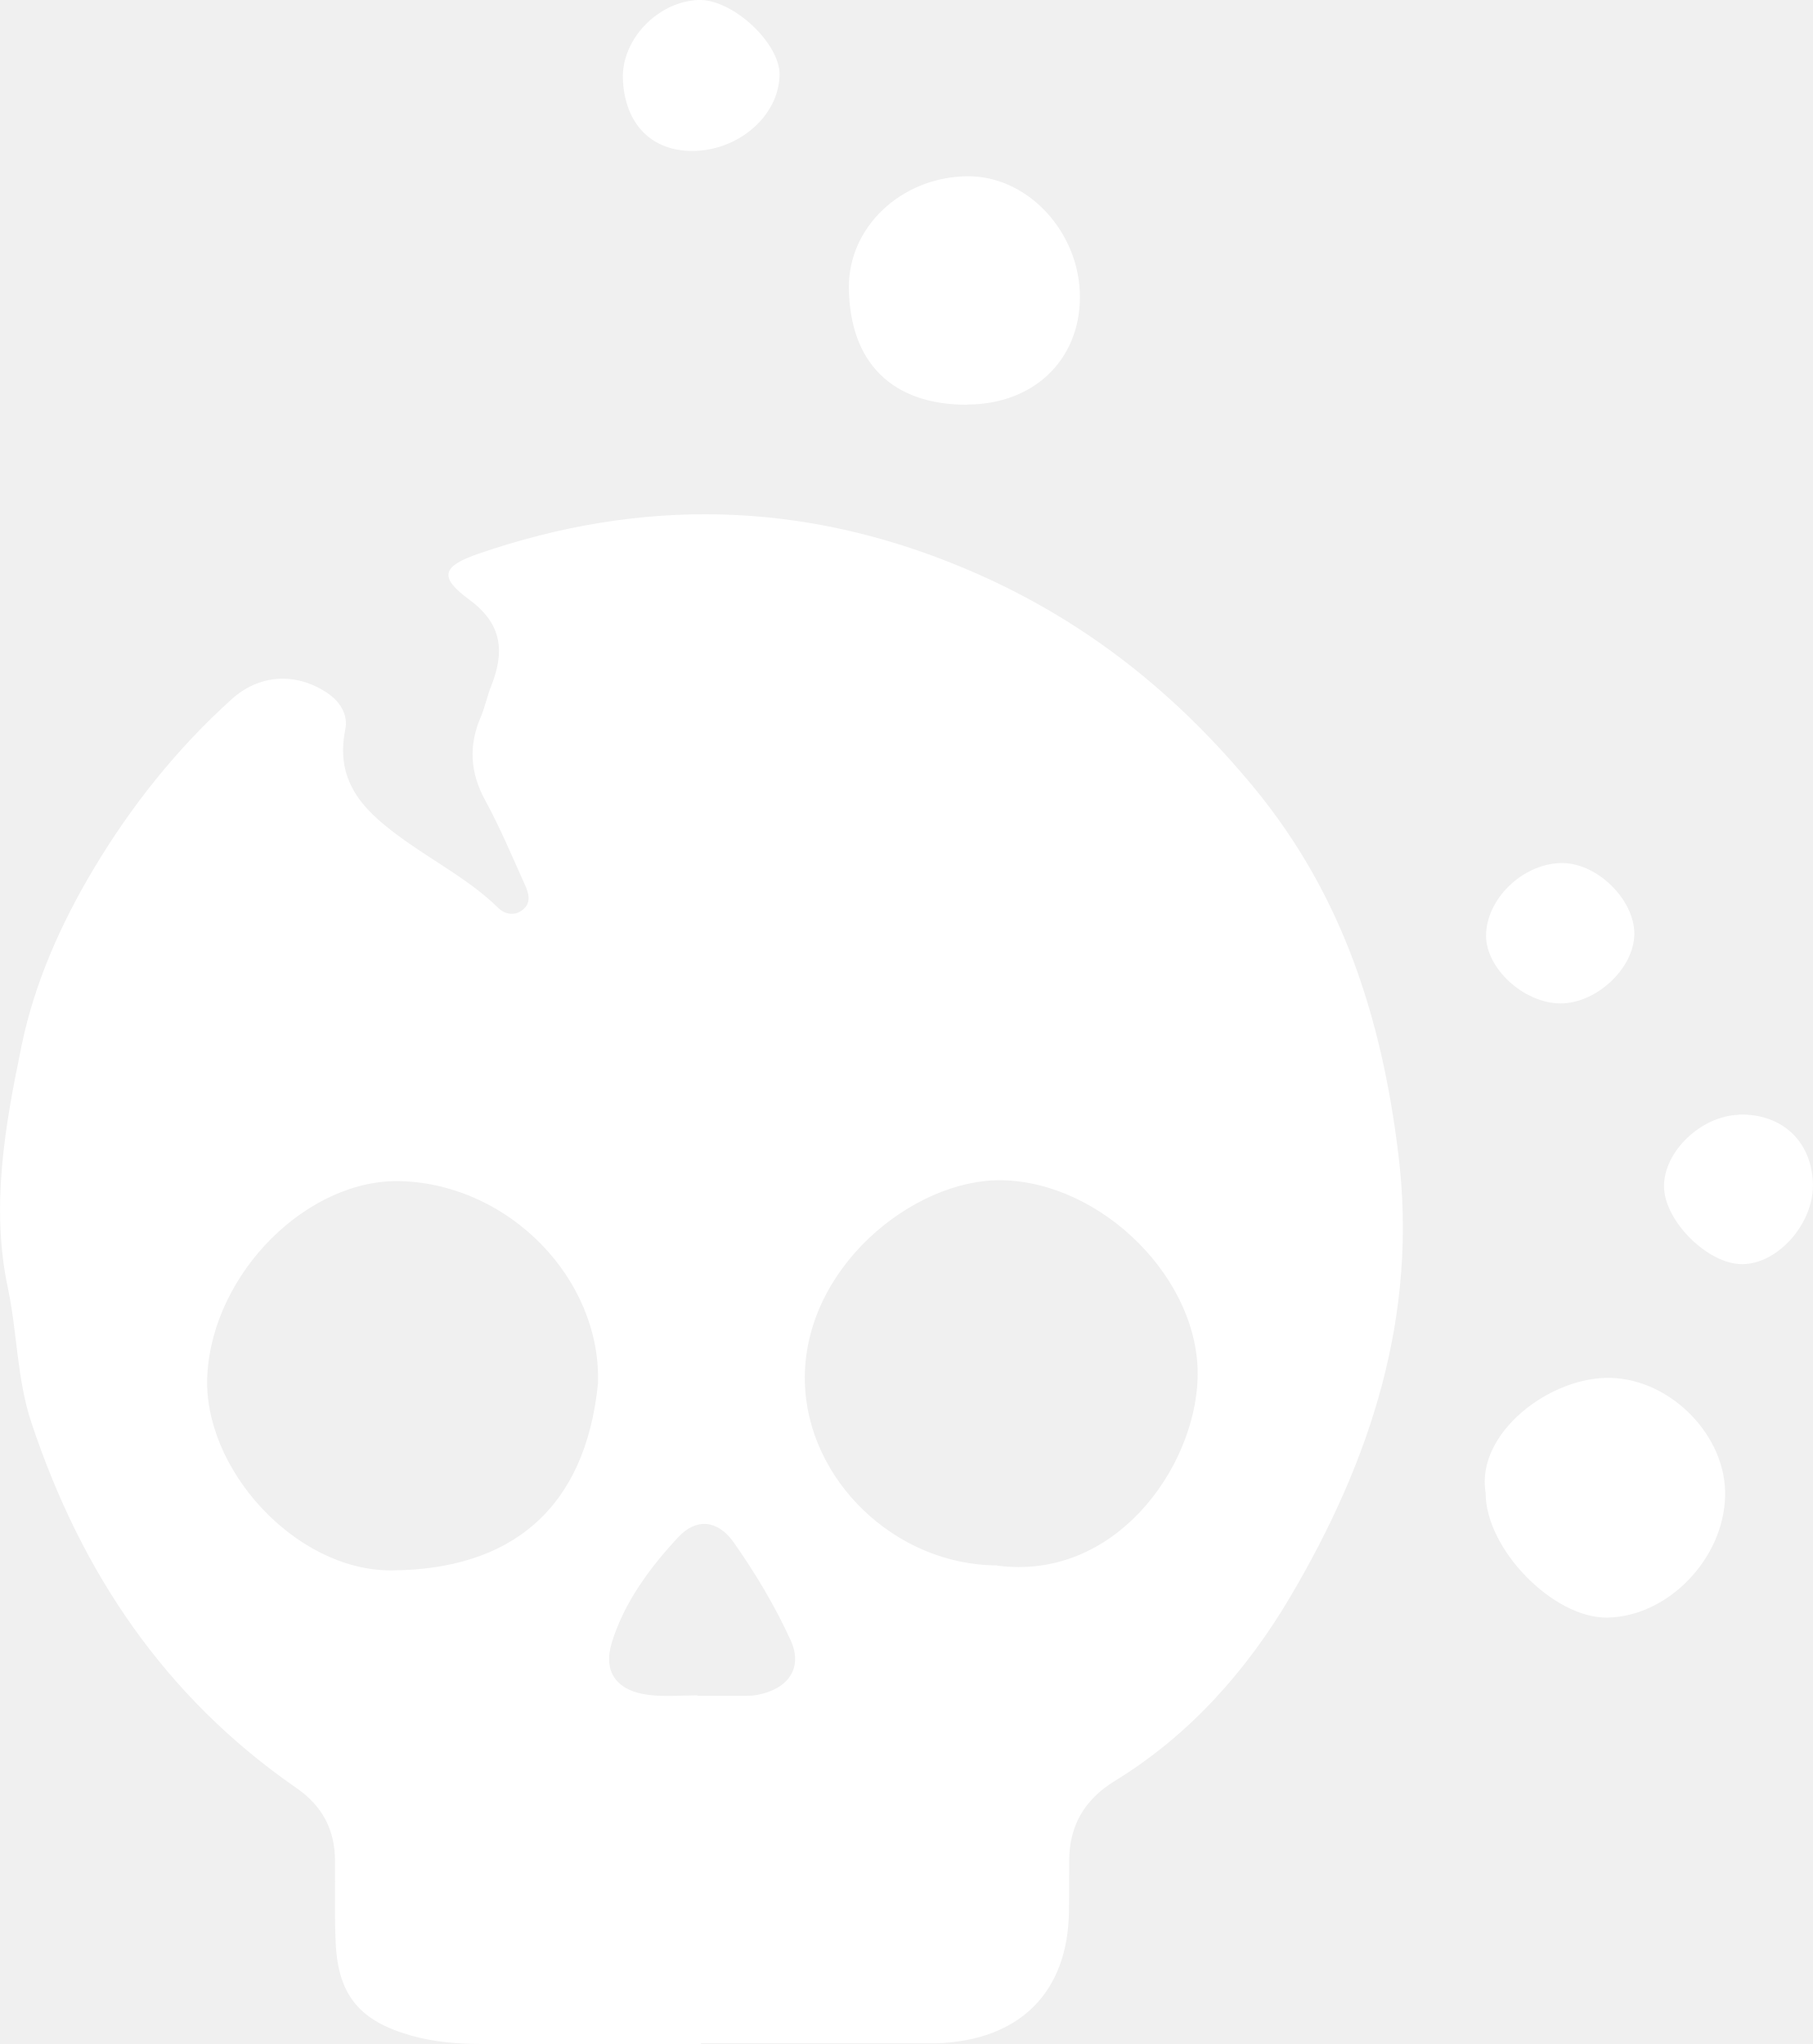
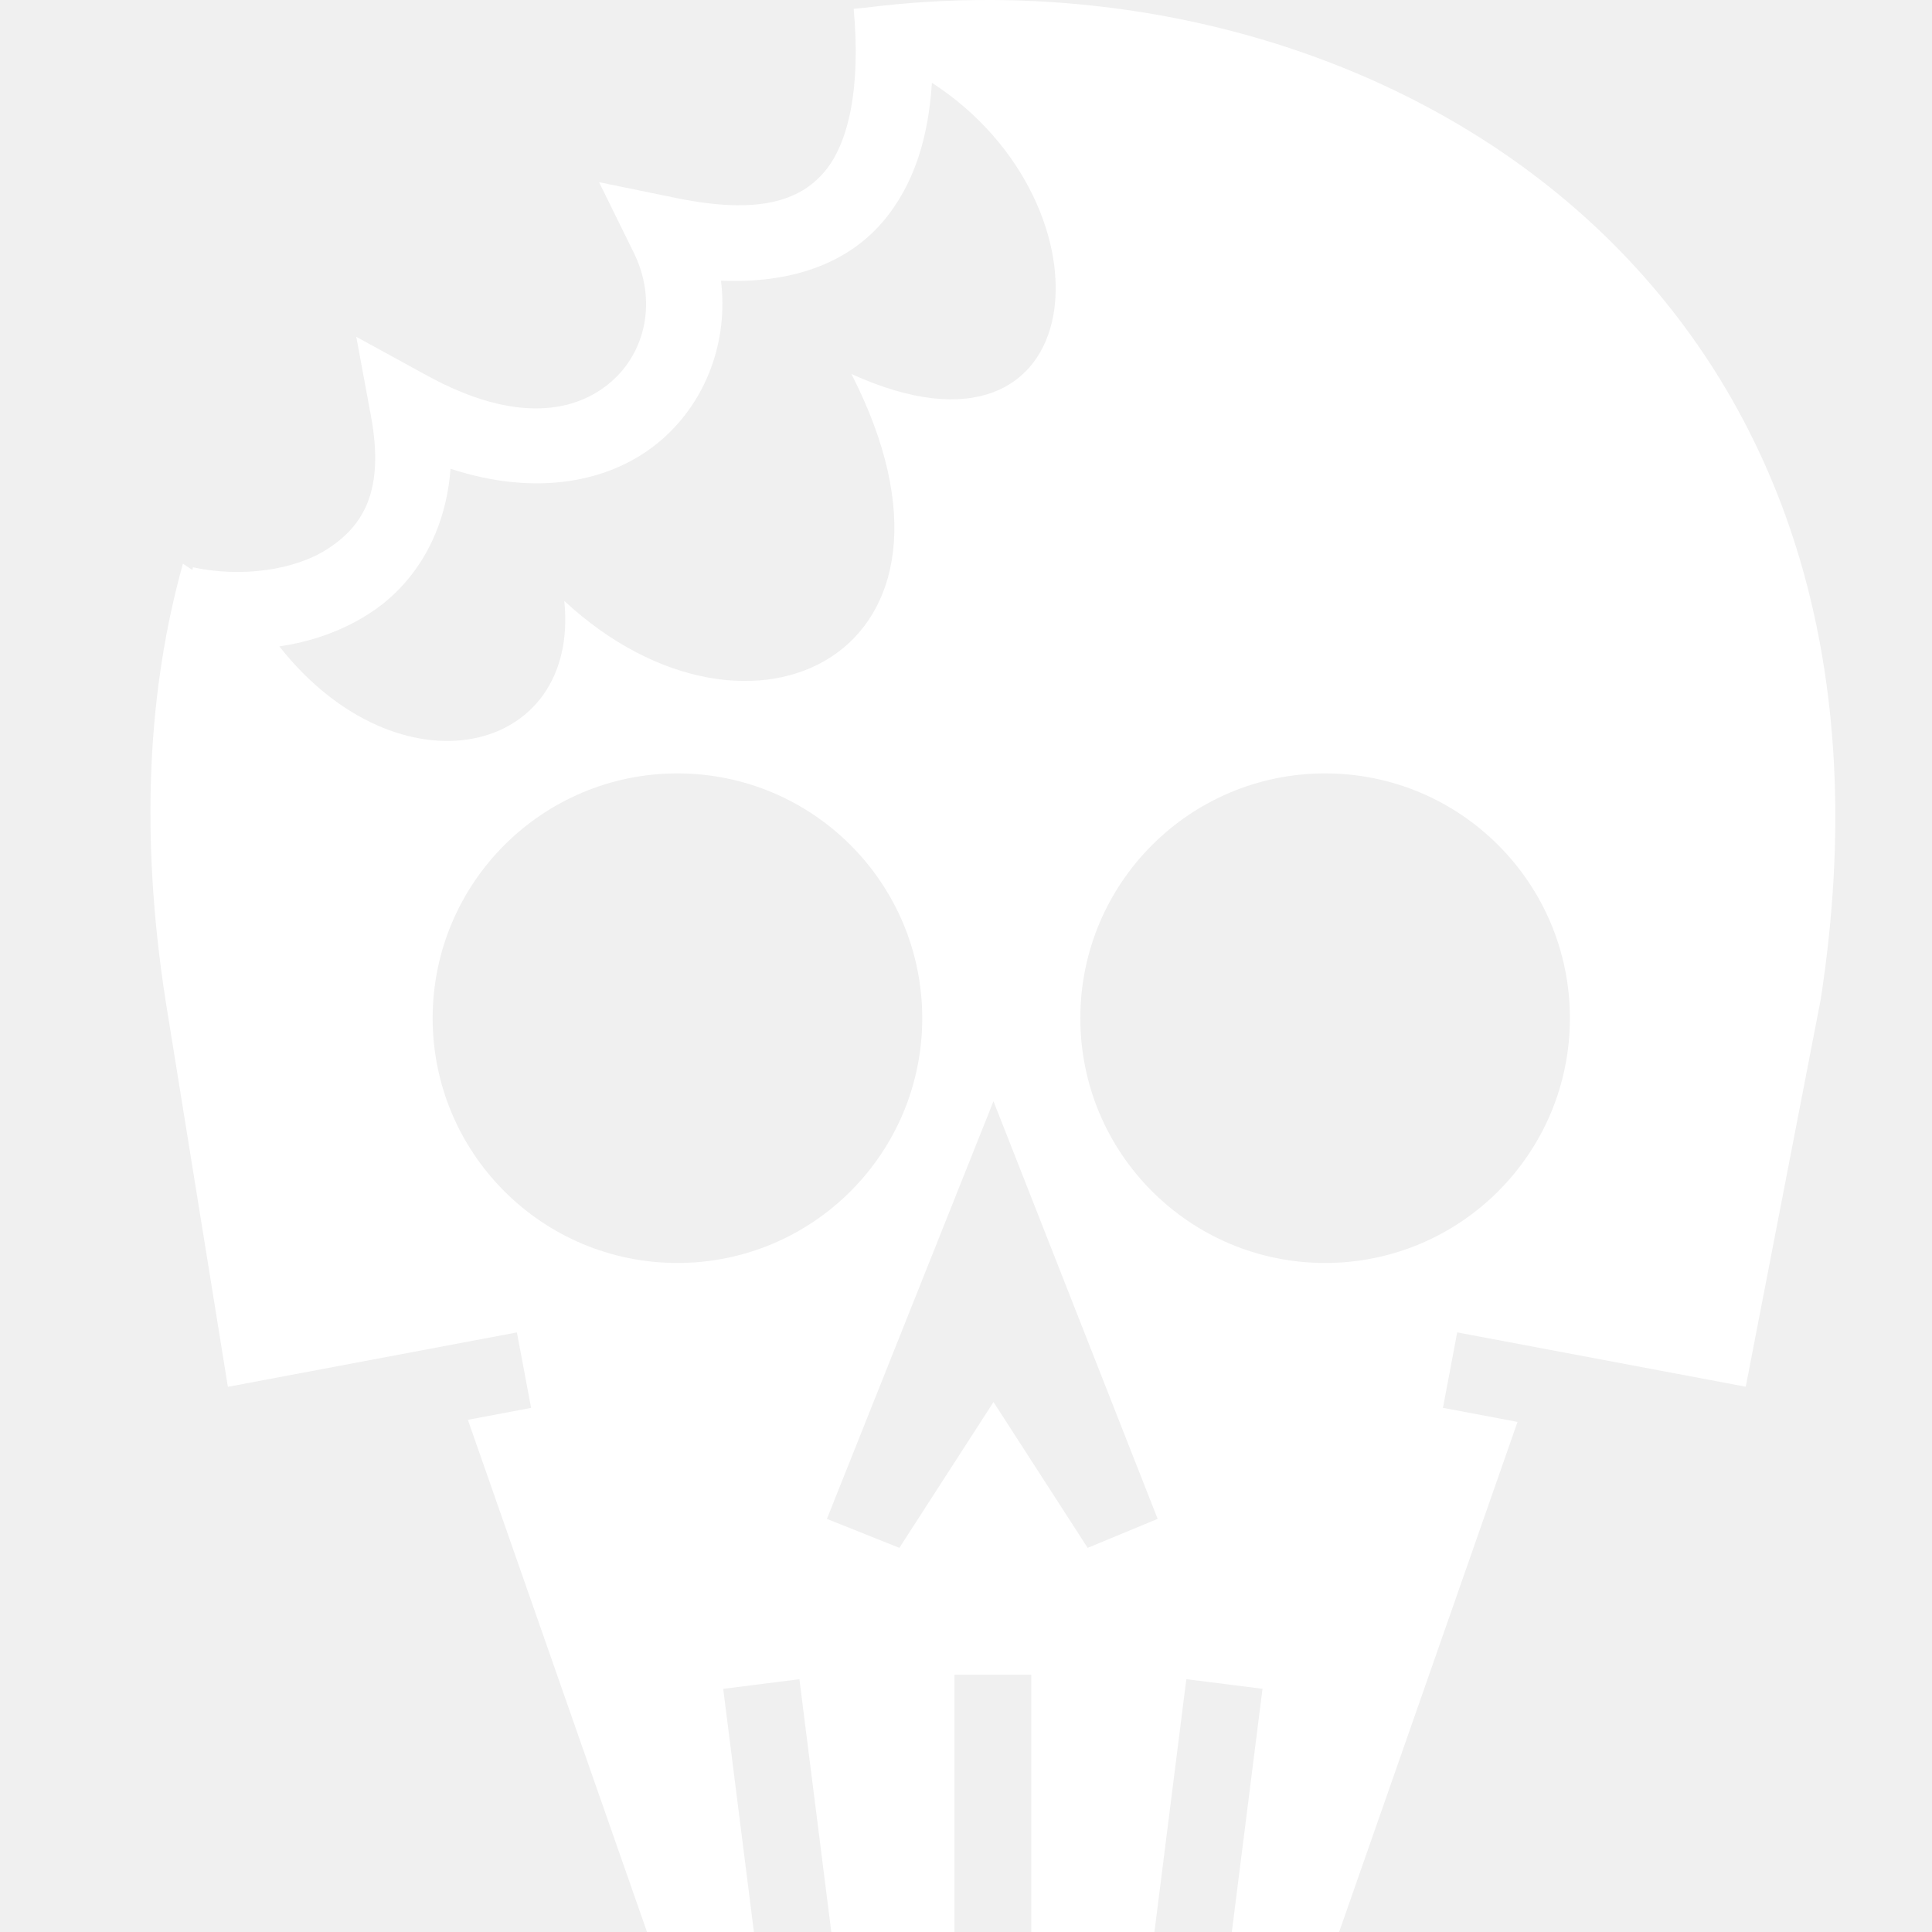
- <svg xmlns="http://www.w3.org/2000/svg" id="Layer_1" viewBox="0 0 79.49 89.64">
+ <svg xmlns="http://www.w3.org/2000/svg" id="Layer_1" viewBox="0 0 512 512">
  <defs>
    <style>
      .cls-1 {
        fill: #fff;
      }
    </style>
  </defs>
-   <path class="cls-1" d="M30.73,89.64c-3.2,0-6.4,0-9.59,0-1.04,0-2.07-.08-3.08-.36-2.26-.63-3.23-1.75-3.34-4.05-.06-1.2-.02-2.4-.03-3.6,0-1.38-.55-2.43-1.71-3.23-5.74-3.97-9.42-9.44-11.6-16-.64-1.92-.62-3.94-1.03-5.89-.77-3.61-.12-7.18.6-10.67.56-2.72,1.72-5.34,3.16-7.74,1.64-2.75,3.64-5.26,6.03-7.42,1.23-1.12,2.82-1.2,4.18-.31.6.39.95.98.82,1.62-.49,2.4.94,3.68,2.64,4.89,1.36.97,2.85,1.75,4.06,2.93.29.29.73.38,1.09.08.38-.31.25-.73.08-1.1-.56-1.24-1.08-2.49-1.73-3.68-.67-1.22-.74-2.41-.2-3.67.19-.44.28-.92.46-1.36.59-1.5.49-2.71-.96-3.78-1.35-.99-1.2-1.46.38-2.01,7.17-2.47,14.21-2.34,21.27.61,5.15,2.15,9.28,5.41,12.8,9.7,3.85,4.7,5.56,10.09,6.28,16,.88,7.11-1.22,13.46-4.72,19.4-1.9,3.23-4.41,6.08-7.69,8.09-1.36.83-2.03,1.99-2.02,3.56,0,.72,0,1.44-.01,2.16-.04,3.57-2.16,5.68-5.82,5.8-.16,0-.32,0-.48,0-3.28,0-6.56,0-9.83,0h0ZM43.72,68.66c5.15.68,8.65-4.25,8.79-8.18.16-4.34-4.18-8.64-8.58-8.72-3.88-.07-8.76,3.87-8.64,8.85.1,4.28,3.95,8.03,8.43,8.04ZM26.22,60.66c.14-4.57-3.88-8.7-8.61-8.86-4.11-.14-8.28,4.02-8.52,8.5-.22,4.09,3.86,8.59,8.07,8.57,5.22-.03,8.5-2.66,9.06-8.2ZM30.58,74.34s0,.02,0,.03c.72,0,1.43,0,2.15,0,.16,0,.32-.01.47-.04,1.35-.25,2.02-1.17,1.47-2.39-.69-1.51-1.55-2.95-2.5-4.3-.71-1-1.65-1.07-2.44-.22-1.24,1.34-2.35,2.83-2.9,4.6-.41,1.31.22,2.14,1.61,2.31.7.09,1.43.02,2.14.02Z" />
-   <path class="cls-1" d="M65.14,65.47c-.45-2.62,2.86-5.15,5.54-5.04,2.61.1,5.02,2.55,4.96,5.17-.06,2.76-2.5,5.29-5.16,5.34-2.37.04-5.35-3.01-5.34-5.47Z" />
-   <path class="cls-1" d="M42.42,17.75c-3.3.01-5.17-1.84-5.2-5.14-.02-2.64,2.27-4.82,5.14-4.88,2.68-.06,5.02,2.46,4.99,5.35-.03,2.74-2.05,4.65-4.93,4.66Z" />
-   <path class="cls-1" d="M30.45,6.62c-1.86.04-3.06-1.16-3.14-3.16C27.25,1.73,28.84.07,30.62,0c1.48-.06,3.59,1.89,3.56,3.29-.03,1.76-1.74,3.28-3.74,3.33Z" />
-   <path class="cls-1" d="M76.24,48.88c1.88-.05,3.18,1.15,3.25,3,.06,1.75-1.52,3.56-3.11,3.56-1.51,0-3.42-1.91-3.42-3.42,0-1.53,1.63-3.08,3.28-3.13Z" />
-   <path class="cls-1" d="M68.55,37.85c1.52.04,3.1,1.61,3.11,3.09,0,1.57-1.77,3.17-3.4,3.06-1.61-.11-3.18-1.66-3.1-3.07.08-1.63,1.73-3.12,3.4-3.08Z" />
+   <path class="cls-1" d="M262.78,0c-11.26-.05-22.51.65-33.63,2.06l-2.92.27c1.91,20.75-1.28,35.63-7.78,43.24s-17.39,11.39-39.33,6.89l-20.36-4.17,9.18,18.64c6.26,12.71,3.15,26.29-5.91,34.19-9.06,7.91-24.85,11.54-48.81-1.57l-18.8-10.29,3.9,21.08c3.62,19.57-1.98,28.77-11.07,34.85-9.09,6.08-23.56,7.87-36.12,5.15l-.15.7-2.5-1.65c-9.17,32.76-11.5,71.15-4.63,115.57l16.54,102.56,76.59-14.42,3.77,20.01-16.76,3.16,48.52,138.72h27.66l-8.51-67.43,20.19-2.55,8.83,69.97h32.26v-71.17h20.36v71.17h32.26l8.83-69.98,20.19,2.55-8.51,67.43h27.77l48.32-138.16-19.76-3.72,3.77-20.01,76.47,14.4,19.87-102.65c13.76-89.21-10.45-154.39-53.07-198.25C386.82,22.74,324.92.28,262.8,0h-.02ZM246.97,21.94c49.65,32.12,43.26,106.53-21.34,77.17,37.88,74.02-26.77,105.84-76.09,60.14,4.24,40.97-43.68,52.32-75.52,12.05,8.67-1.27,17.11-4.2,24.56-9.18,11.51-7.7,19.57-20.95,20.81-37.9,22.72,7.48,42.91,3.7,56.03-7.75,11.94-10.42,17.59-26.26,15.65-42.09,18.43.79,33.3-4.39,42.86-15.59,8.31-9.73,12.12-22.37,13.04-36.85h0ZM179.53,204.96c35.83,0,64.87,29.04,64.87,64.87s-29.04,64.87-64.87,64.87-64.87-29.04-64.87-64.87,29.05-64.87,64.87-64.87h0ZM351.17,204.96c35.83,0,64.87,29.04,64.87,64.87s-29.04,64.87-64.87,64.87-64.87-29.04-64.87-64.87,29.05-64.87,64.87-64.87h0ZM263.28,291.83l43.51,110.69-18.55,7.68-24.95-38.65-24.95,38.65-19.2-7.68,44.15-110.7h0Z" />
</svg>
